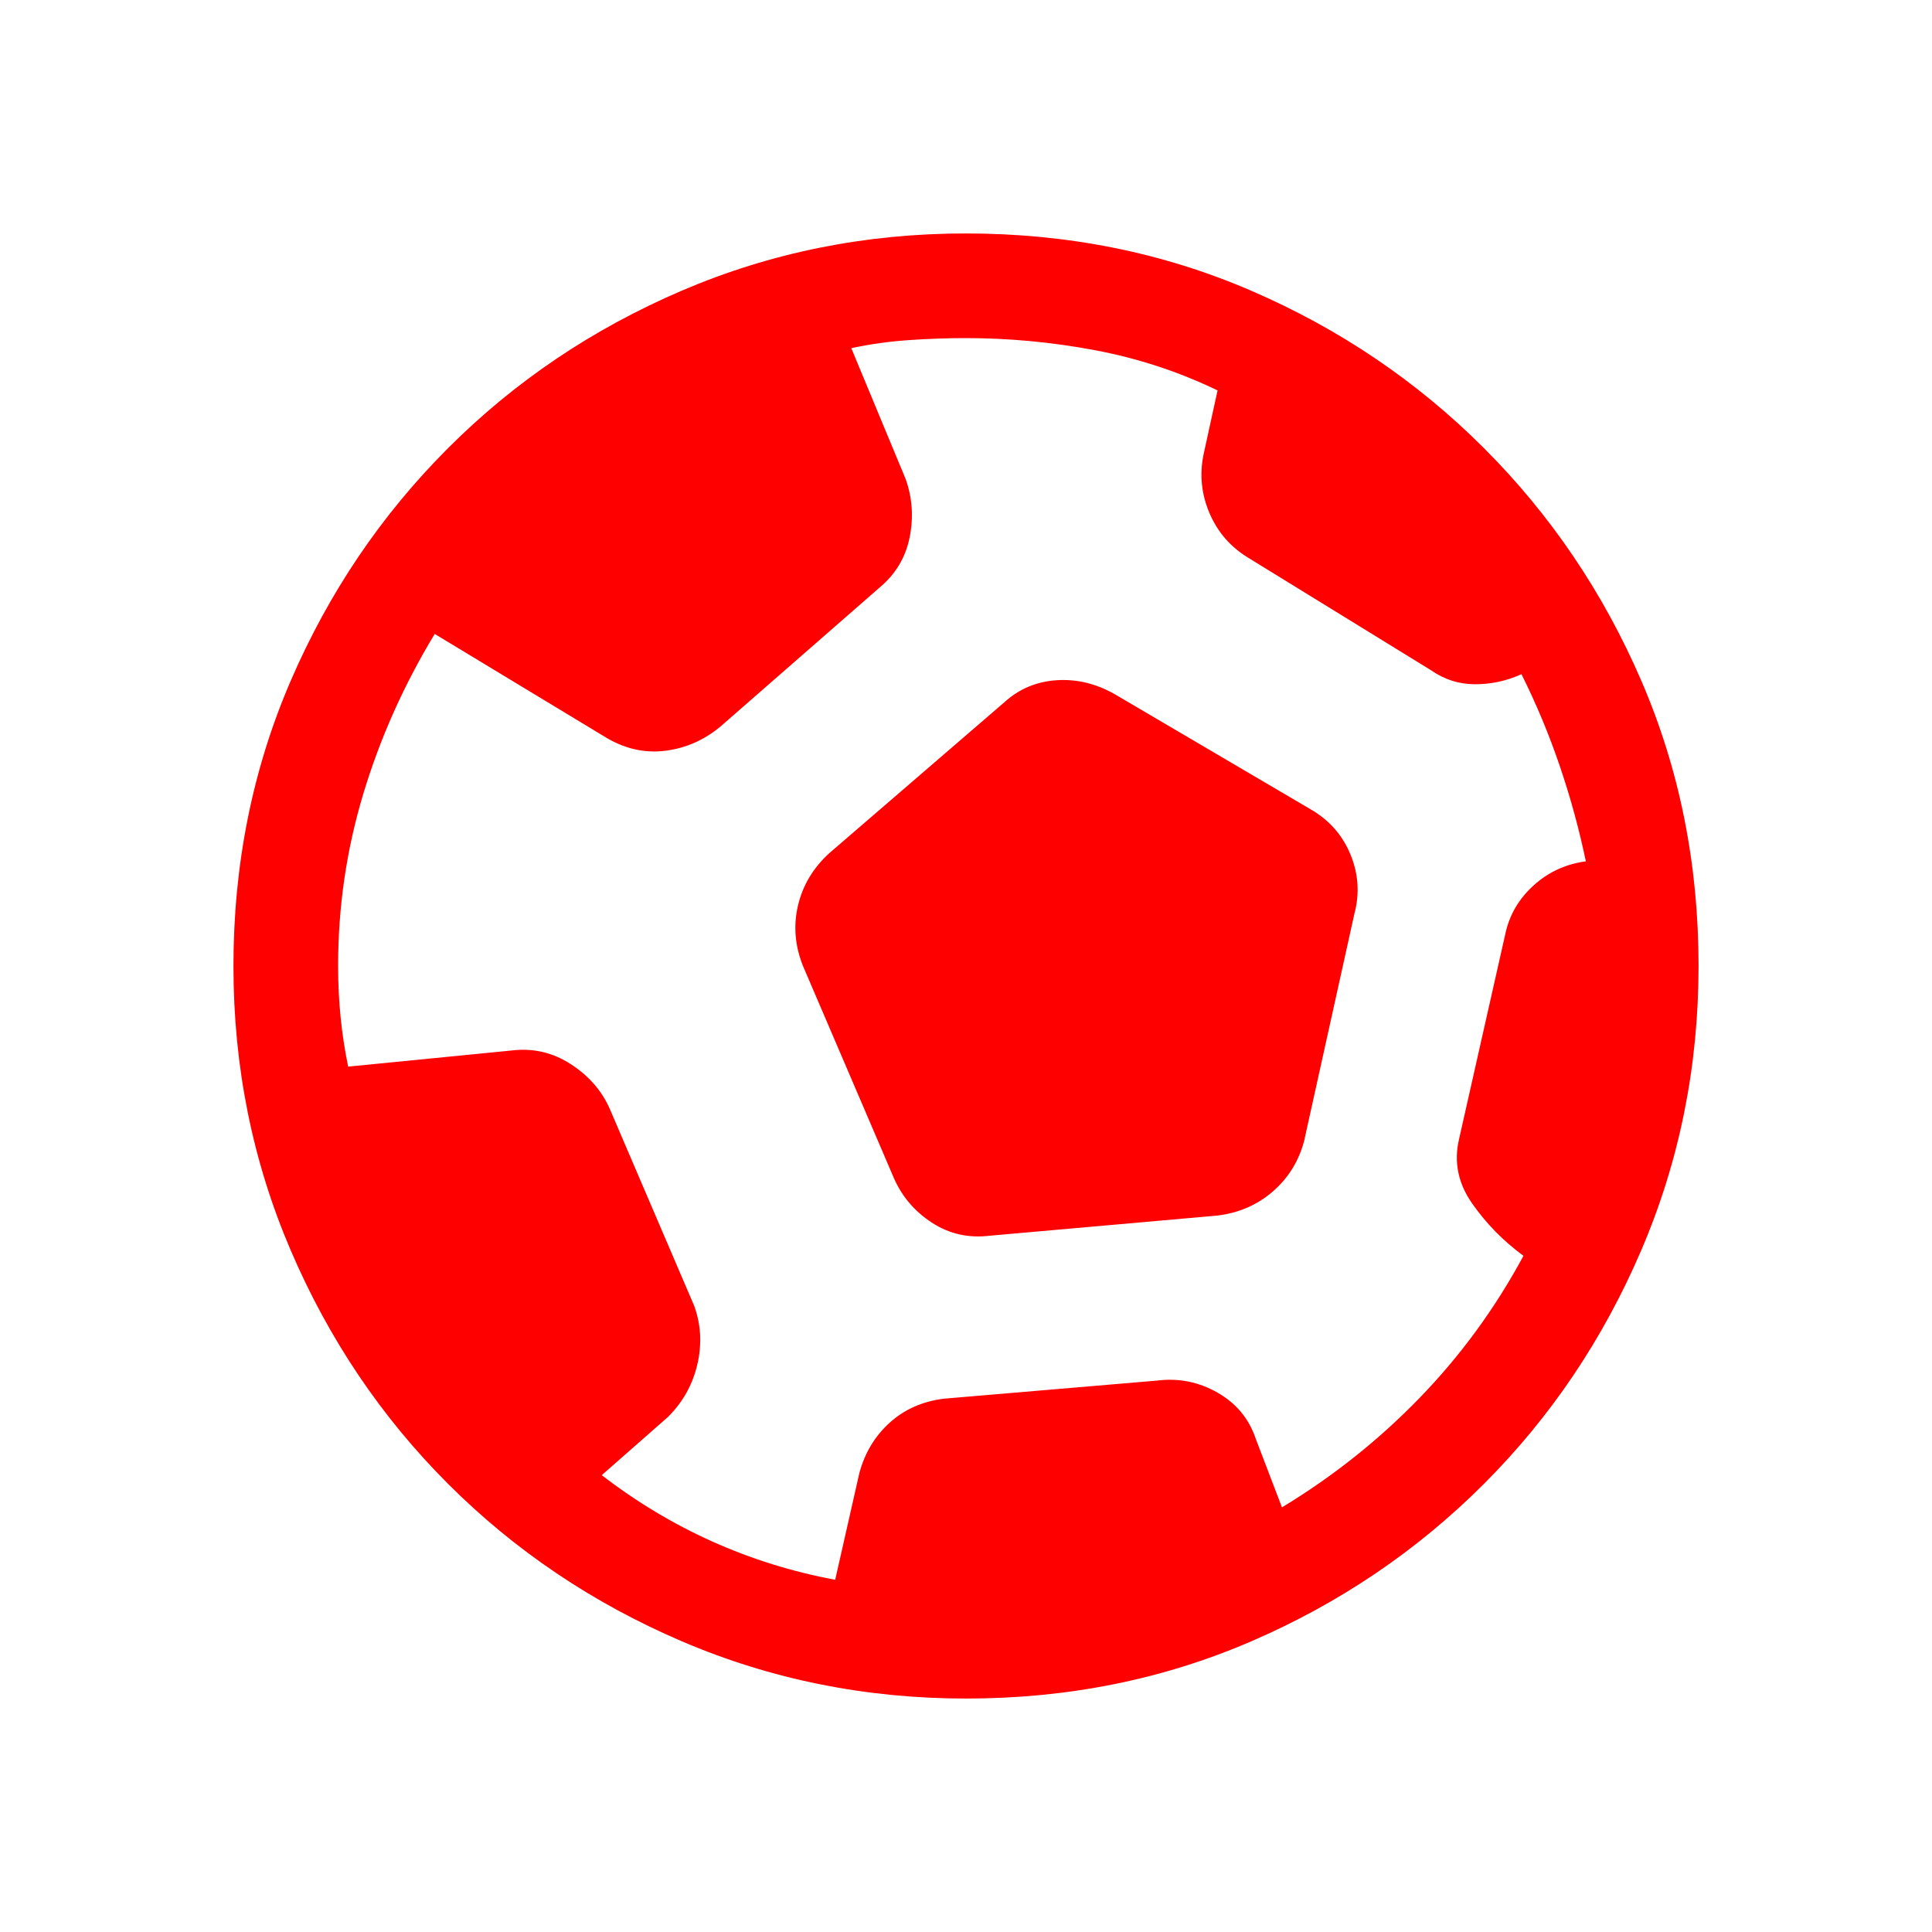
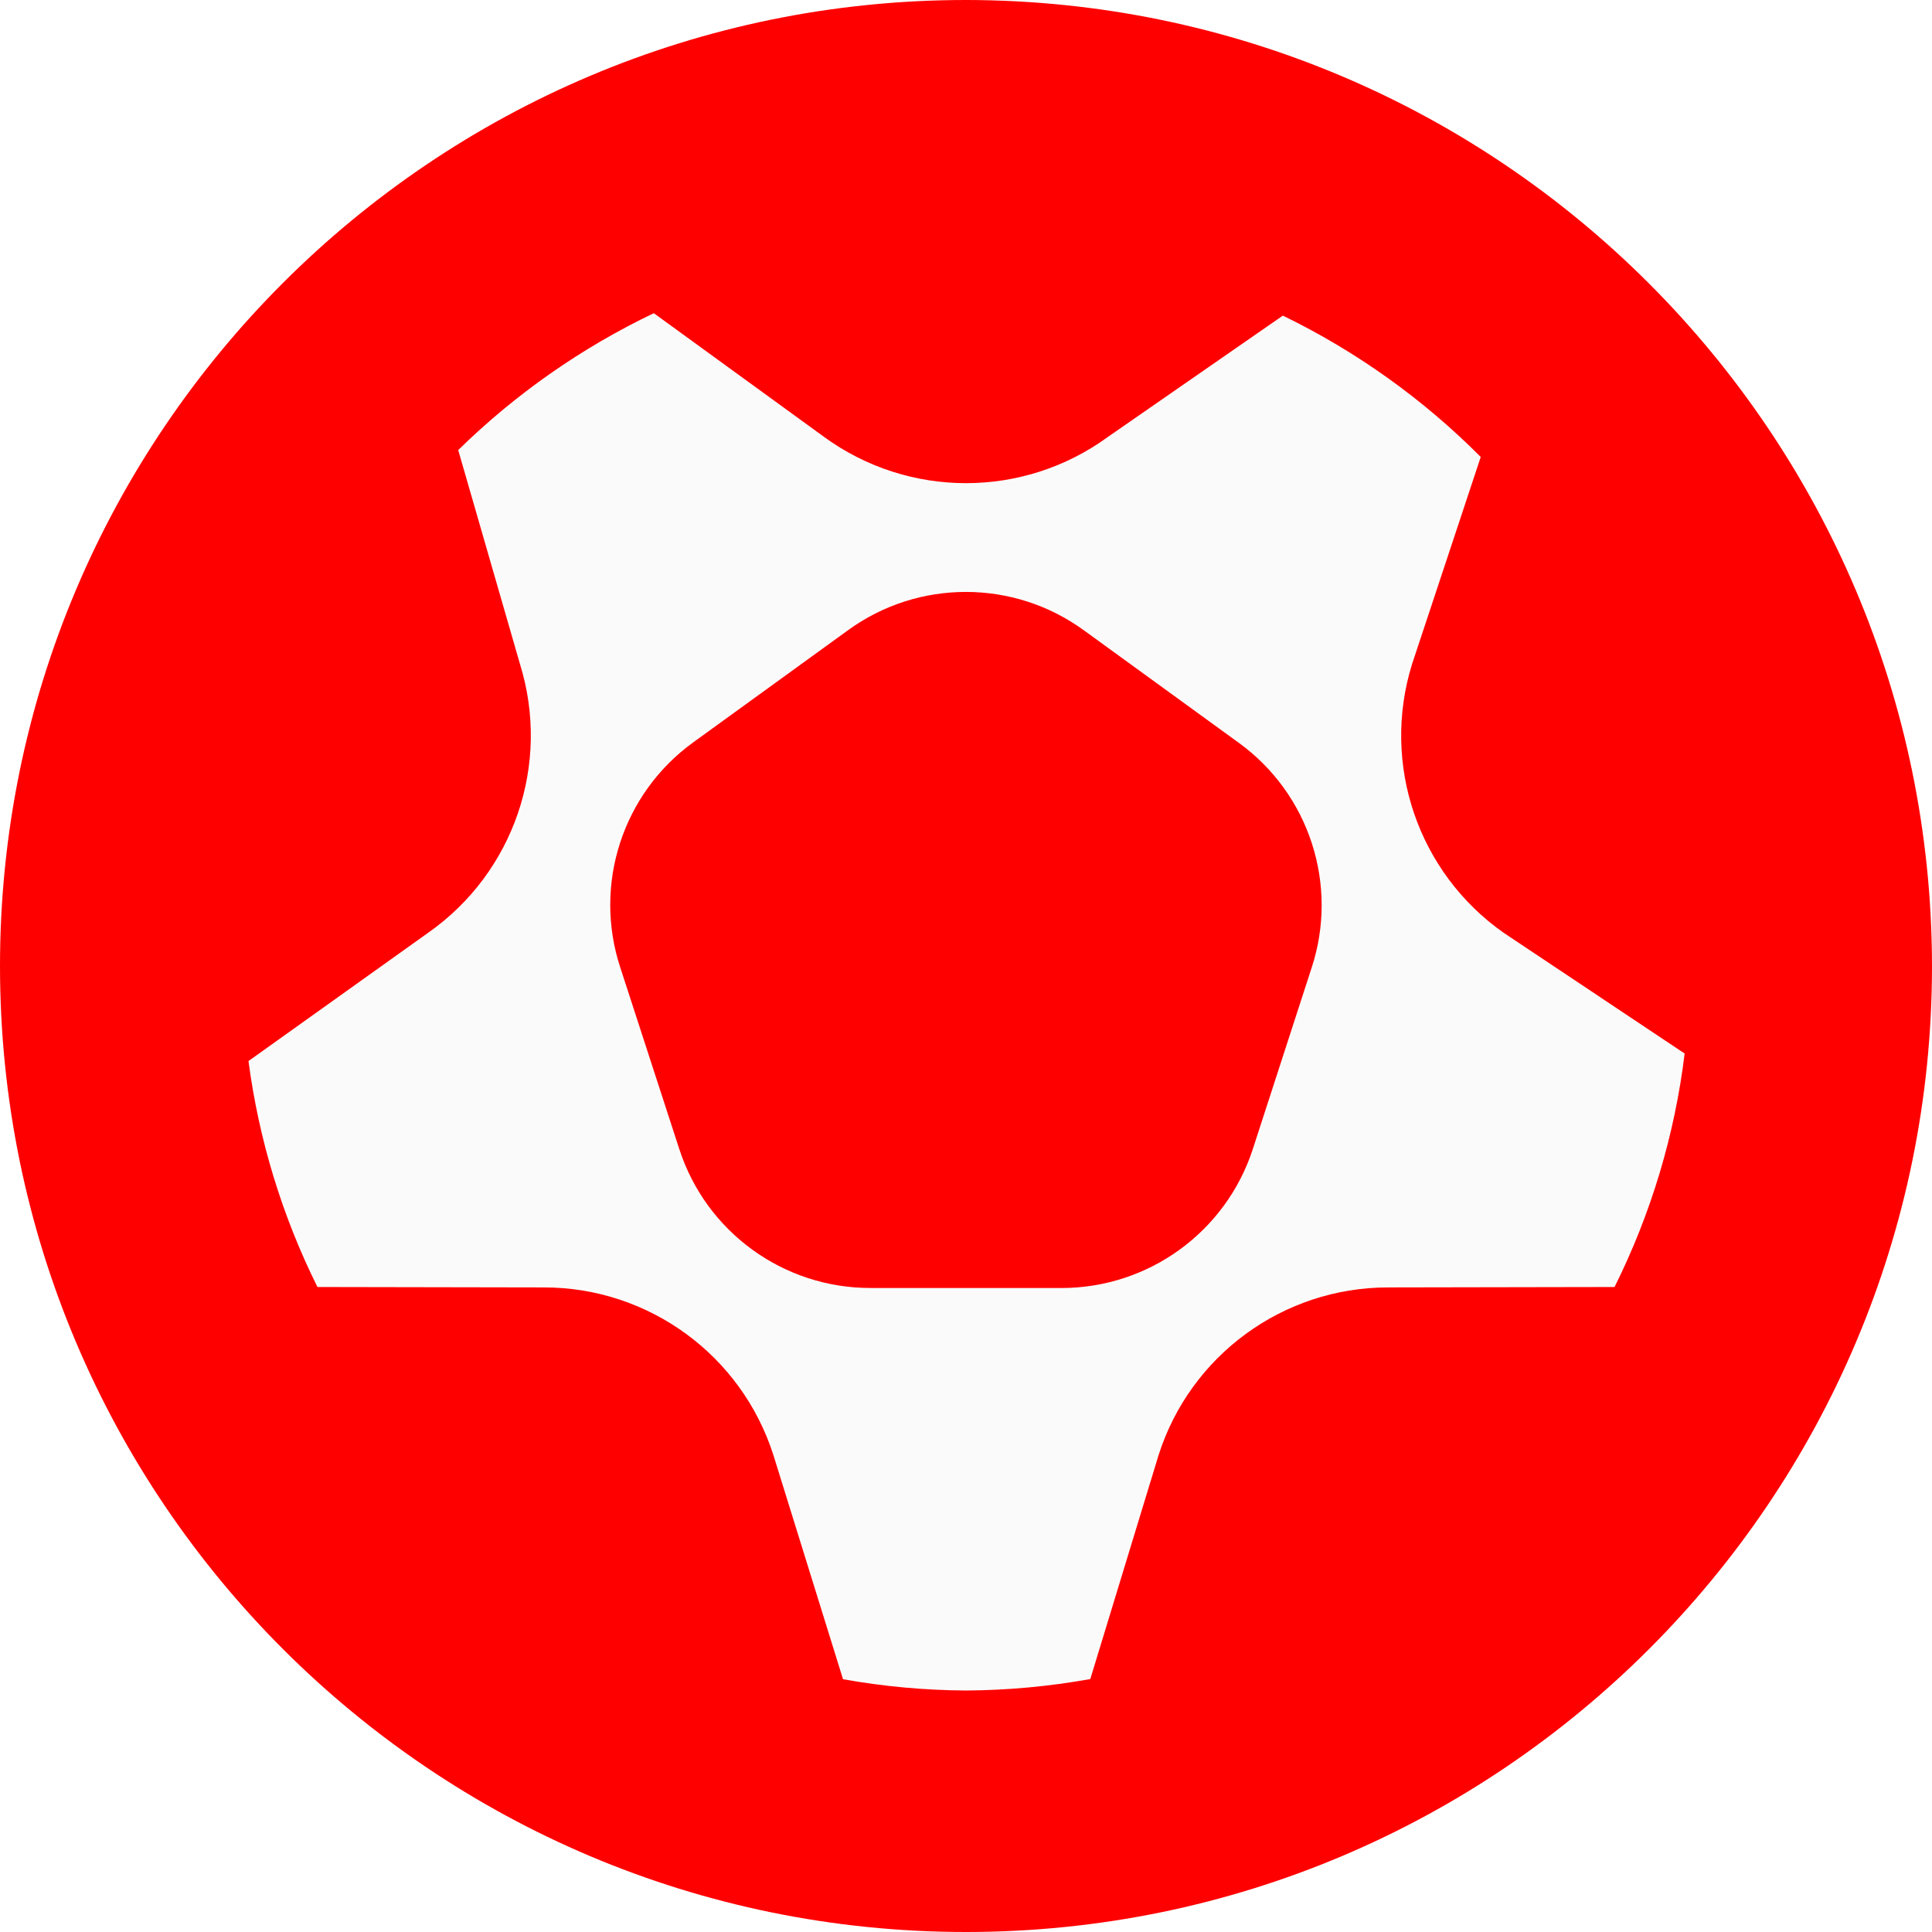
- <svg xmlns="http://www.w3.org/2000/svg" height="20" viewBox="0 -960 960 960" width="20">
-   <ellipse style="stroke: rgb(0, 0, 0); fill: rgb(255, 255, 255);" cx="483.57" cy="-482.981" rx="343.219" ry="343.222" />
-   <path d="m415-175 12-53q4-15 15-25t27-12l106-9q16-2 30 6t19 23l13 34q38-23 68.5-54.5T757-336q-15-11-25.5-26t-6.5-32l23-102q3-14 14-24t26-12q-5-24-13-47.5T756-625q-11 5-23 5t-22-7l-91-56q-13-8-19-22t-3-29l7-32q-29-14-61-20t-64-6q-14 0-28.5 1t-28.5 4l27 65q5 14 2 29t-15 25l-79 69q-12 10-27 12t-29-6l-86-52q-23 38-35.5 79.5T168-480q0 26 5 50l81-8q16-2 29.5 6.692Q297-422.615 303-409l42 98q5 14 1.5 29T332-256l-33 29q26 20 55 33t61 19Zm77-171q-16 2-29-6.5T444-375l-45-105q-6-15-2.5-30t15.5-26l87-75q11-10 26-11t29 7l97 57q14 8 20 22.5t2 29.5l-25 113q-4 15-15.5 25T605-356l-113 10Zm-11.933 229.999q-74.836 0-141.204-28.42-66.369-28.42-116.182-78.21-49.814-49.791-78.247-116.129-28.433-66.337-28.433-141.173 0-75.836 28.42-141.704 28.42-65.869 78.21-115.682 49.791-49.814 116.129-78.247 66.337-28.433 141.173-28.433 75.836 0 141.704 28.42 65.869 28.42 115.682 78.21 49.814 49.791 78.247 115.629 28.433 65.837 28.433 141.673 0 74.836-28.42 141.204-28.42 66.369-78.21 116.182-49.791 49.814-115.629 78.247-65.837 28.433-141.673 28.433Z" style="fill: rgb(255, 0, 0);" />
+ <svg xmlns="http://www.w3.org/2000/svg" id="Layer_1" version="1.1" viewBox="0 0 512 512">
+   <defs>
+     <style>
+       .st0 {
+         fill: red;
+       }
+ 
+       .st1 {
+         fill: #fafafa;
+         stroke: #000;
+         stroke-miterlimit: 10;
+       }
+     </style>
+   </defs>
+   <path class="st1" d="M263.5,29h0c123.99,0,224.5,100.51,224.5,224.5h0c0,123.99-100.51,224.5-224.5,224.5h0c-123.99,0-224.5-100.51-224.5-224.5h0c0-123.99,100.51-224.5,224.5-224.5Z" />
+   <path class="st0" d="M281.28,341.33h-50.56c-23.11.04-43.6-14.85-50.71-36.84l-15.62-48.06c-7.24-22,.59-46.17,19.37-59.73l40.87-29.61c18.67-13.63,44.01-13.63,62.68,0l40.9,29.7c18.78,13.56,26.62,37.73,19.37,59.73l-15.59,48.06c-7.17,21.93-27.63,36.76-50.71,36.76h0ZM512,256c0,141.38-114.62,256-256,256S0,397.38,0,256,114.62,0,256,0c141.32.15,255.85,114.68,256,256ZM256,448c11.05-.06,22.07-1.08,32.94-3.03l18.09-59.33c8.42-26.45,32.98-44.42,60.74-44.46l60.1-.11c9.67-19.41,15.96-40.34,18.58-61.87l-47.96-32c-22.71-15.94-32.52-44.72-24.28-71.21l18.2-54.89c-15.26-15.34-32.98-28-52.44-37.46l-46.34,32.13c-22.42,16.36-52.84,16.36-75.26,0l-45.1-32.77c-19.16,9.15-36.67,21.41-51.84,36.27l16.36,56.68c8.24,26.49-1.57,55.27-24.28,71.21l-47.66,34.03c2.74,20.83,8.92,41.07,18.28,59.88l60.07.11c27.76.02,52.32,17.99,60.76,44.44l18.45,59.39c10.75,1.93,21.65,2.93,32.58,2.99h.01Z" />
</svg>
